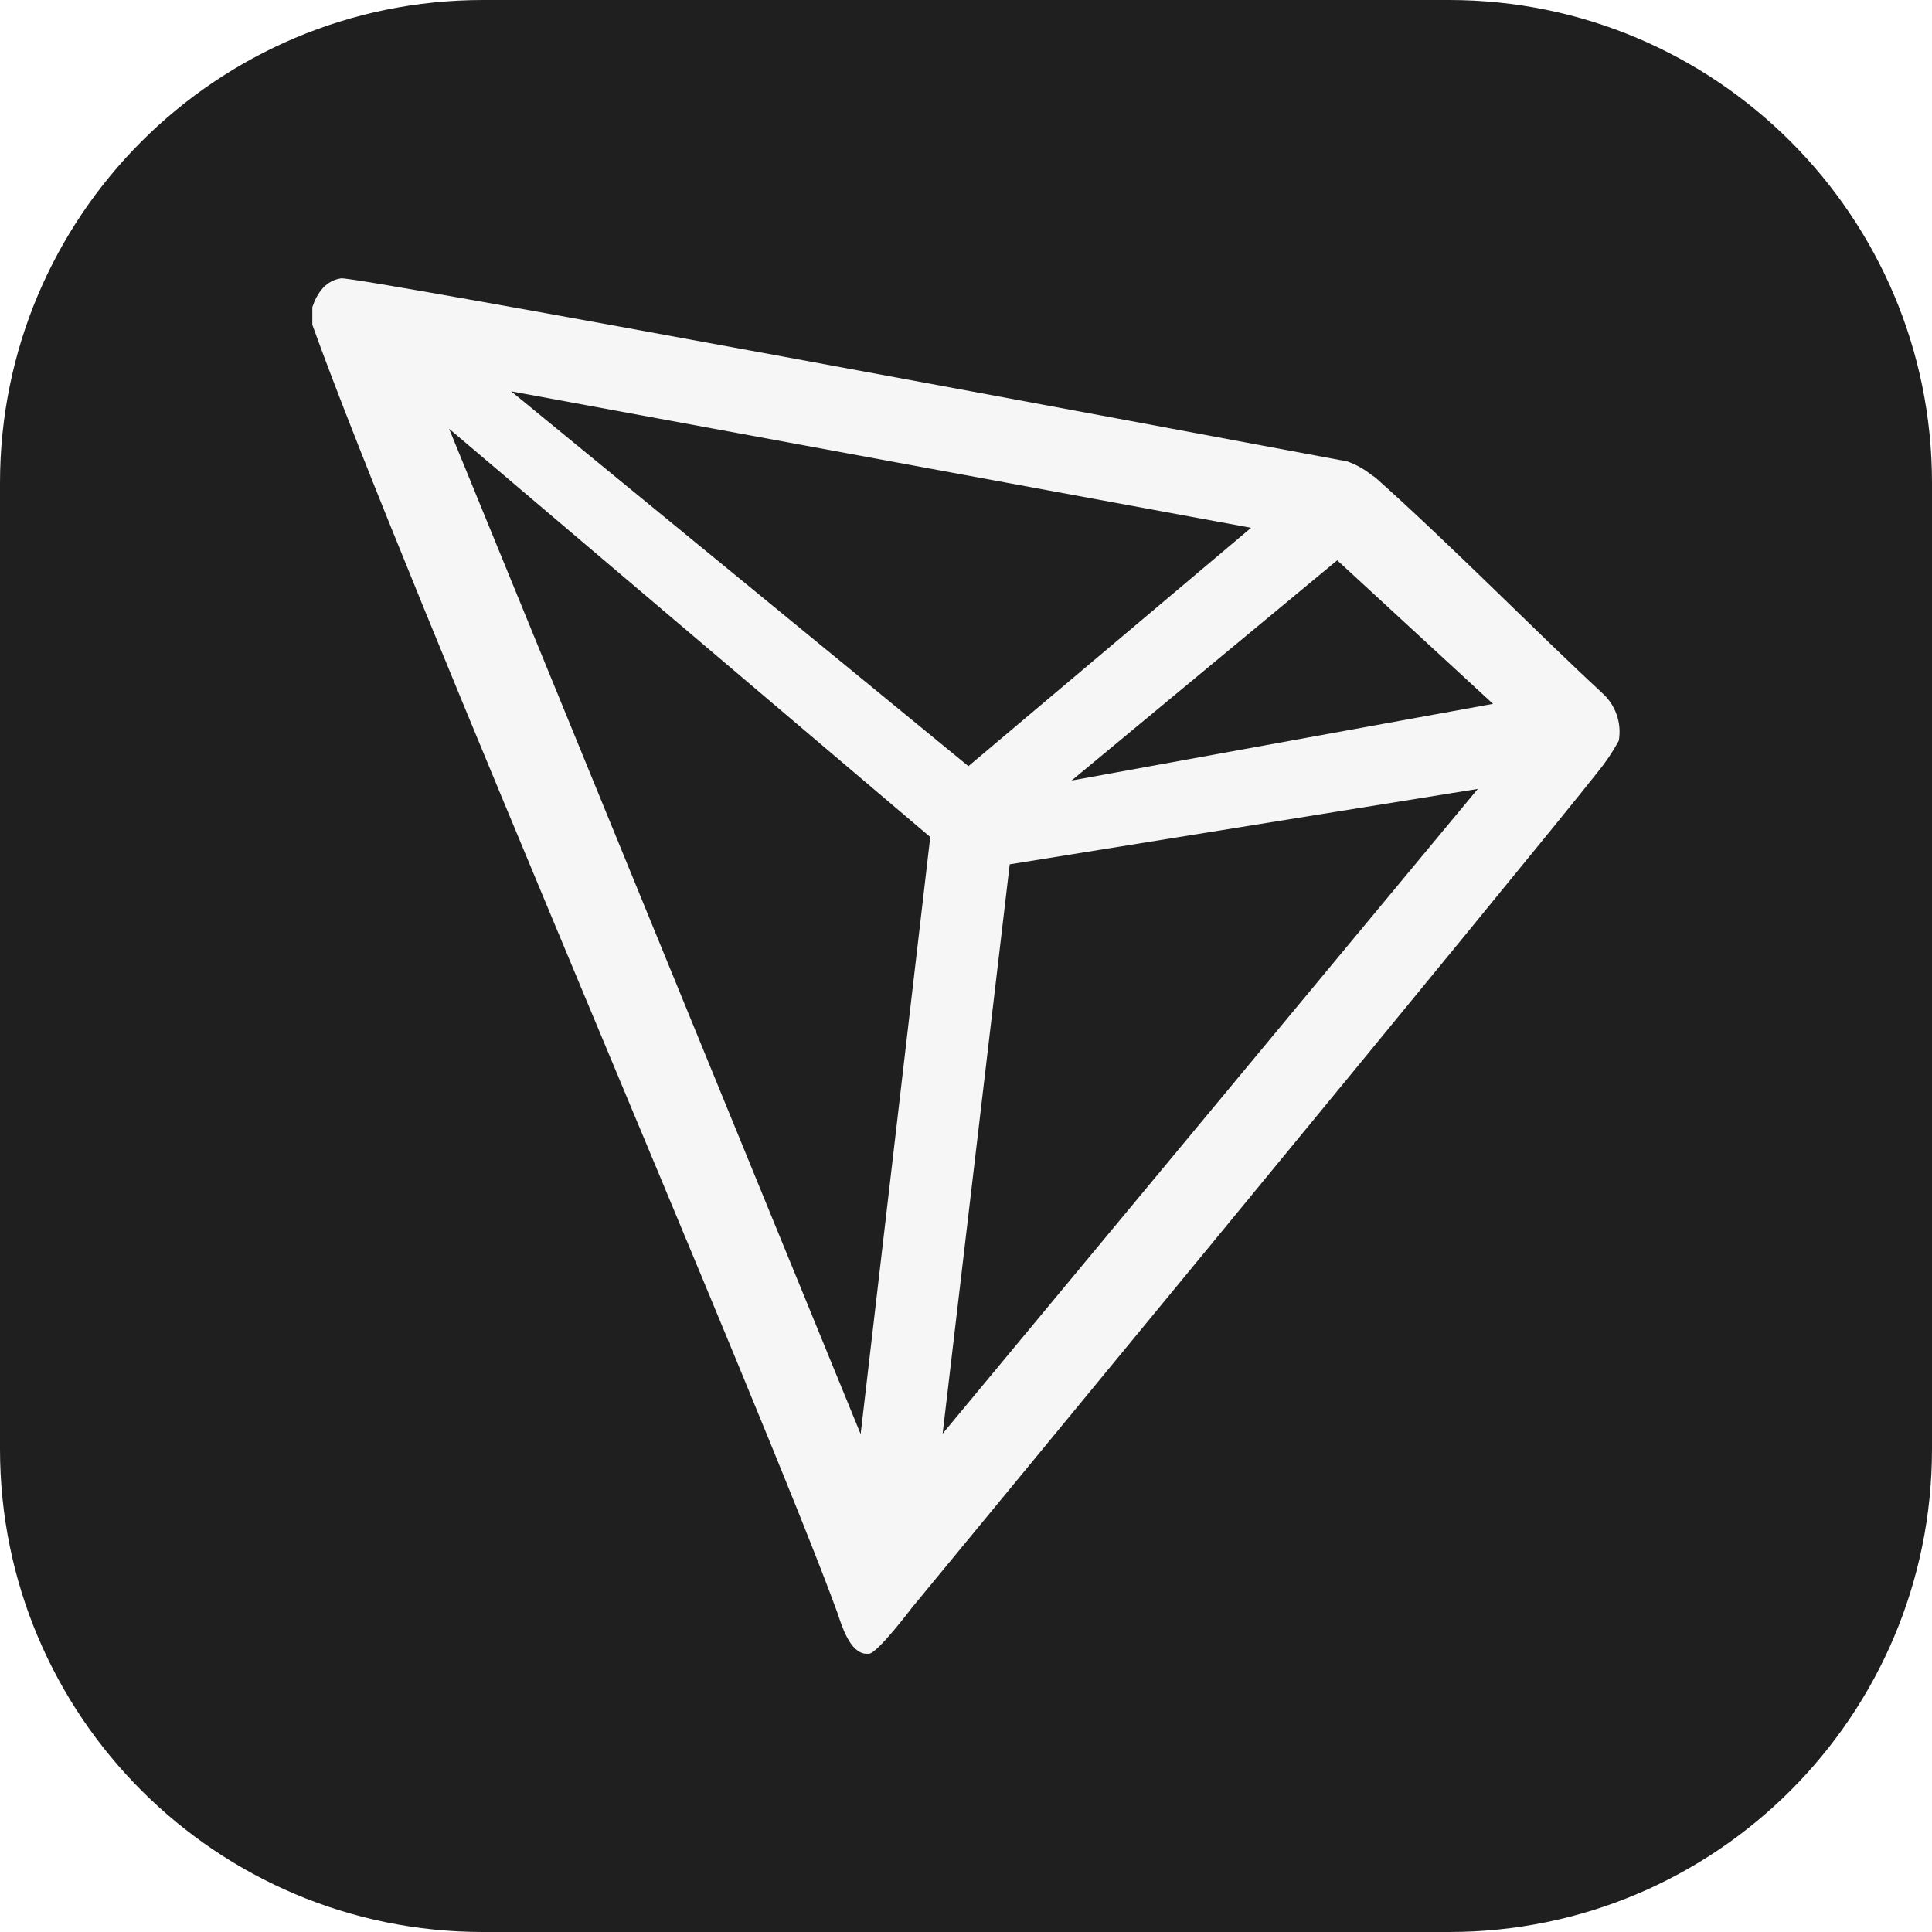
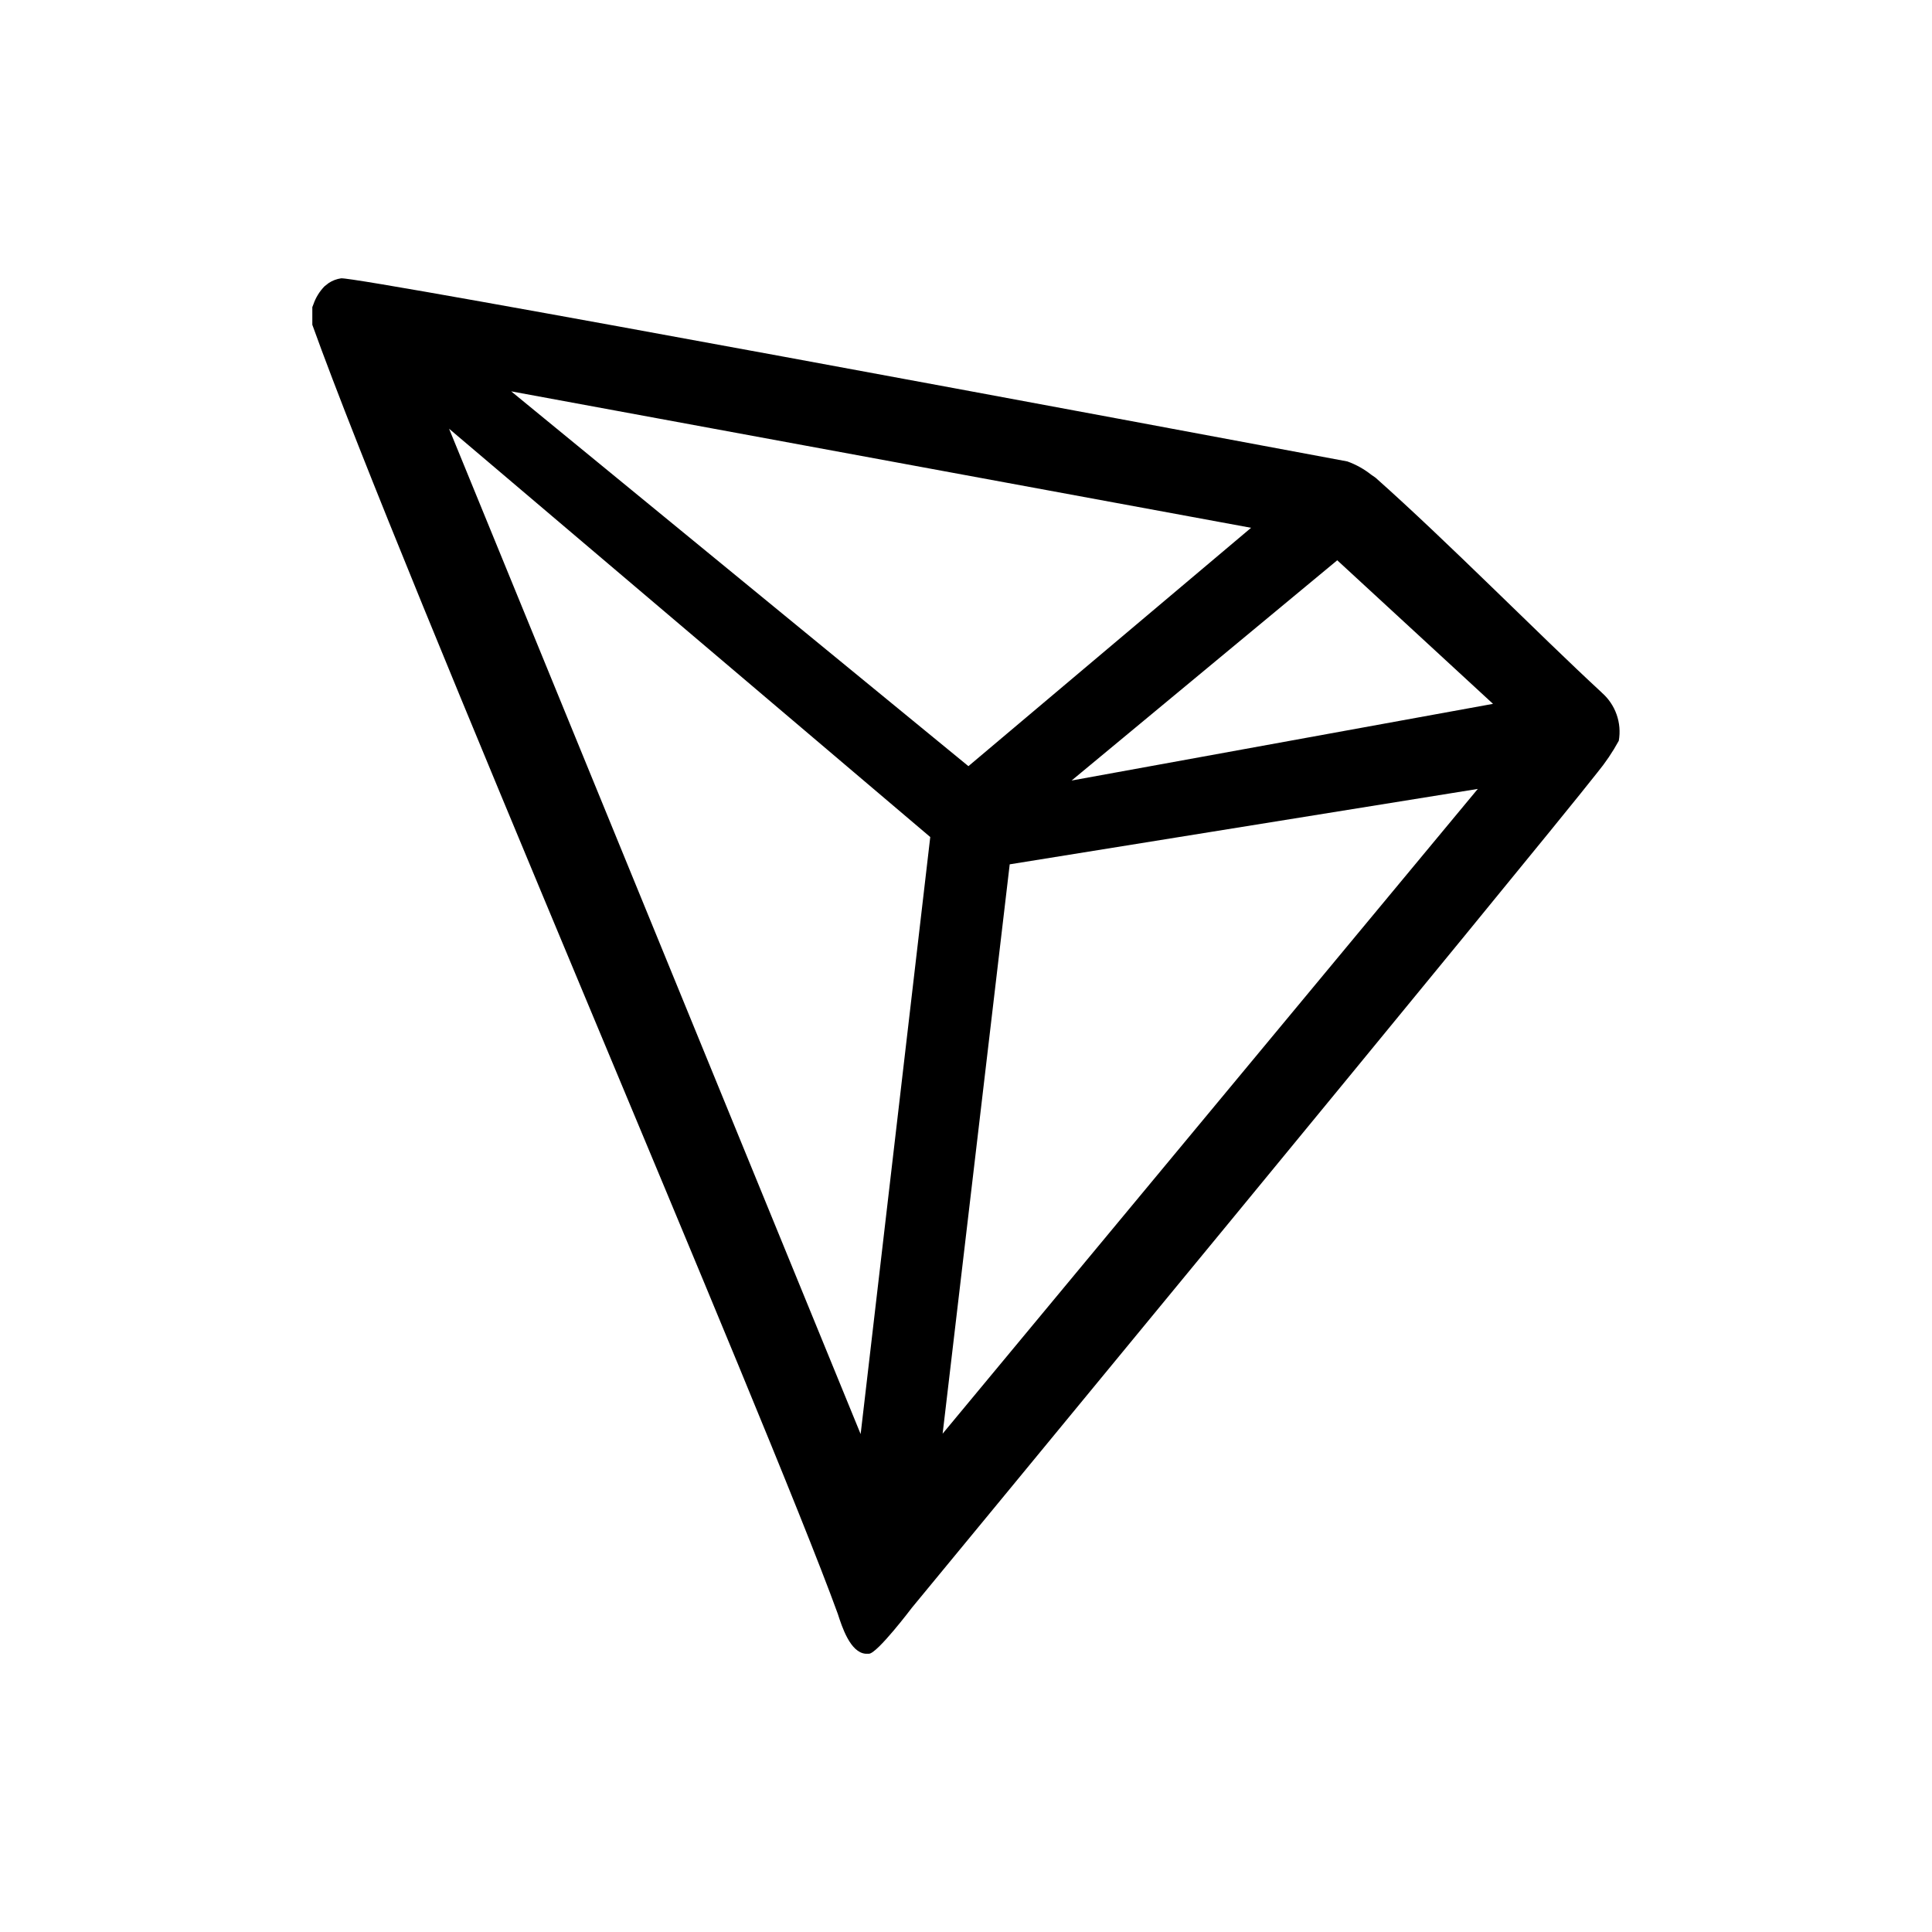
<svg xmlns="http://www.w3.org/2000/svg" fill="none" viewBox="0 0 32 32">
-   <path fill="#1f1f1f" d="M0 8a8 8 0 0 1 8-8h16a8 8 0 0 1 8 8v16a8 8 0 0 1-8 8H8a8 8 0 0 1-8-8z" class="prefix__bg" />
-   <path fill="#f6f6f6" d="M26.531 11.472c-1.067-.986-2.545-2.491-3.748-3.56l-.071-.049a1.4 1.4 0 0 0-.395-.22C19.416 7.1 5.915 4.577 5.65 4.61a.5.5 0 0 0-.206.078l-.068.053a.8.8 0 0 0-.185.3l-.018.046v.292c1.52 4.232 7.521 18.096 8.703 21.35.071.22.207.64.46.662h.056c.136 0 .712-.762.712-.762s10.309-12.501 11.352-13.832a3.4 3.4 0 0 0 .356-.527.86.86 0 0 0-.282-.798m-8.781 1.456 4.4-3.648 2.58 2.378zm-1.709-.238L8.467 6.482l12.255 2.26Zm.684 1.626 7.753-1.249-8.864 10.679zM7.438 7.101l7.97 6.763-1.153 9.889Z" class="prefix__fg" />
+   <path fill="currentColor" d="M26.531 11.472c-1.067-.986-2.545-2.491-3.748-3.56l-.071-.049a1.4 1.4 0 0 0-.395-.22C19.416 7.1 5.915 4.577 5.65 4.61a.5.5 0 0 0-.206.078l-.068.053a.8.8 0 0 0-.185.3l-.018.046v.292c1.52 4.232 7.521 18.096 8.703 21.35.071.22.207.64.46.662h.056c.136 0 .712-.762.712-.762s10.309-12.501 11.352-13.832a3.4 3.4 0 0 0 .356-.527.86.86 0 0 0-.282-.798m-8.781 1.456 4.4-3.648 2.58 2.378zm-1.709-.238L8.467 6.482l12.255 2.26Zm.684 1.626 7.753-1.249-8.864 10.679zM7.438 7.101l7.97 6.763-1.153 9.889Z" />
</svg>
